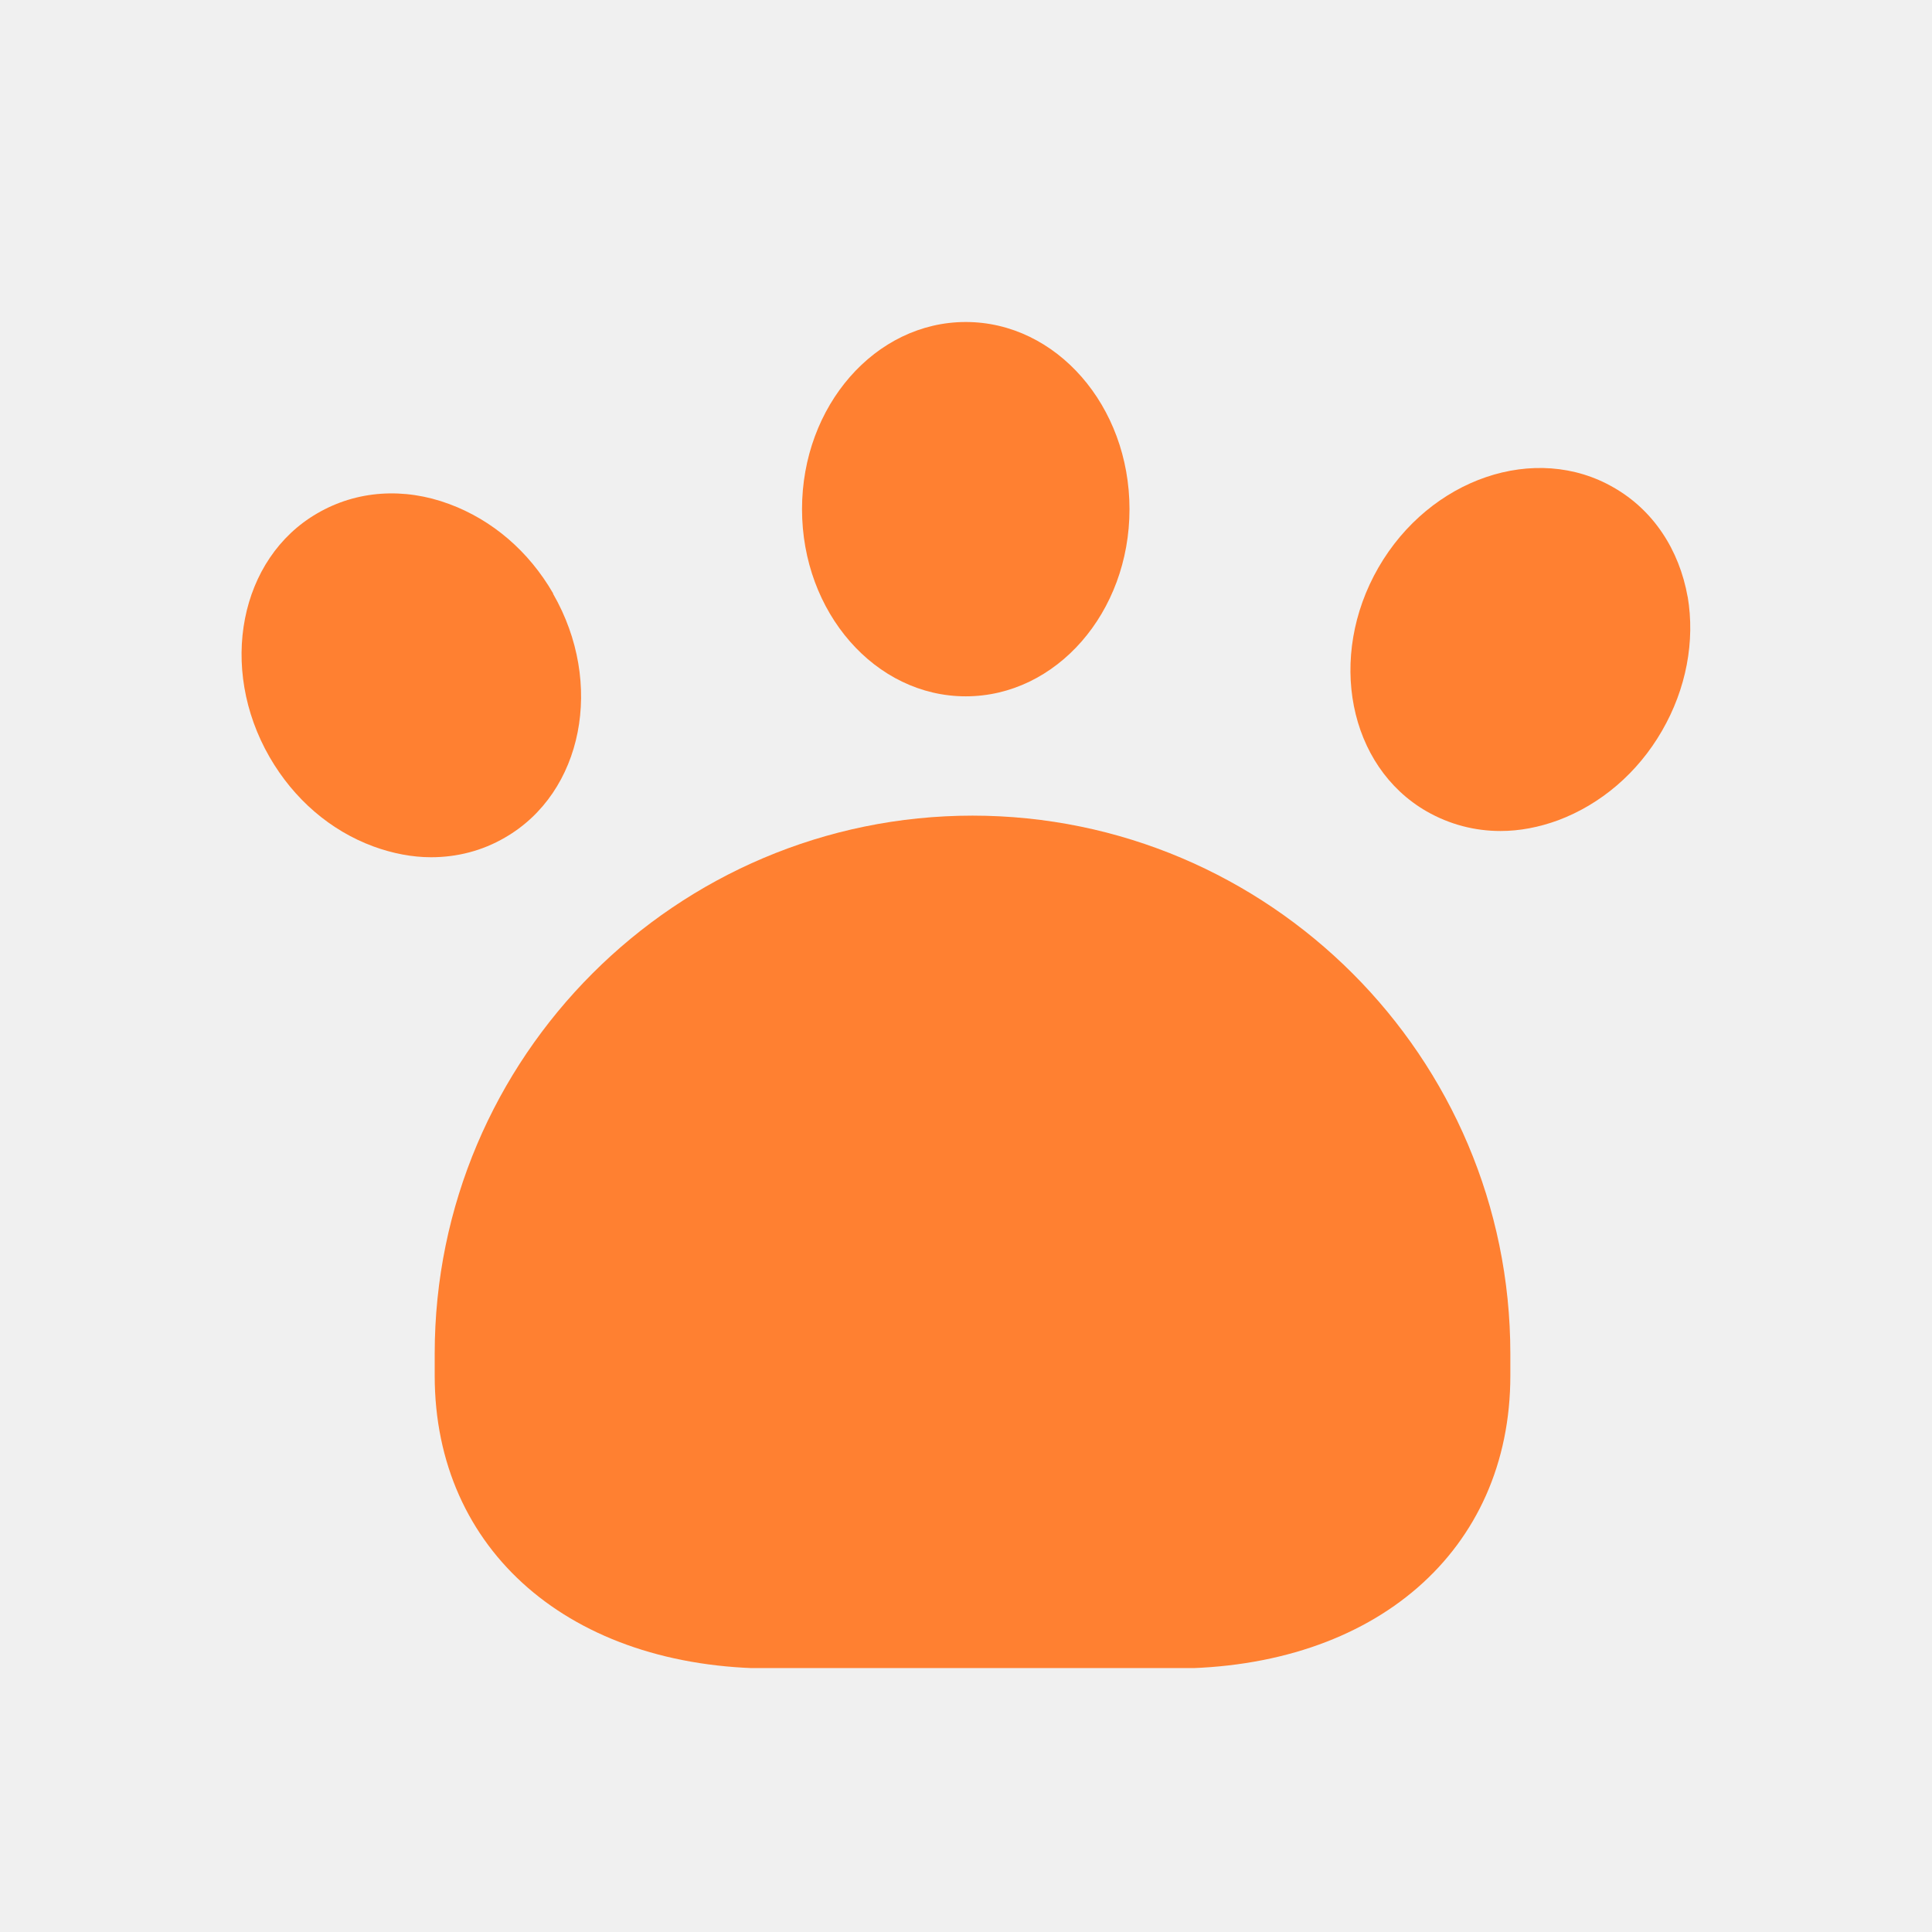
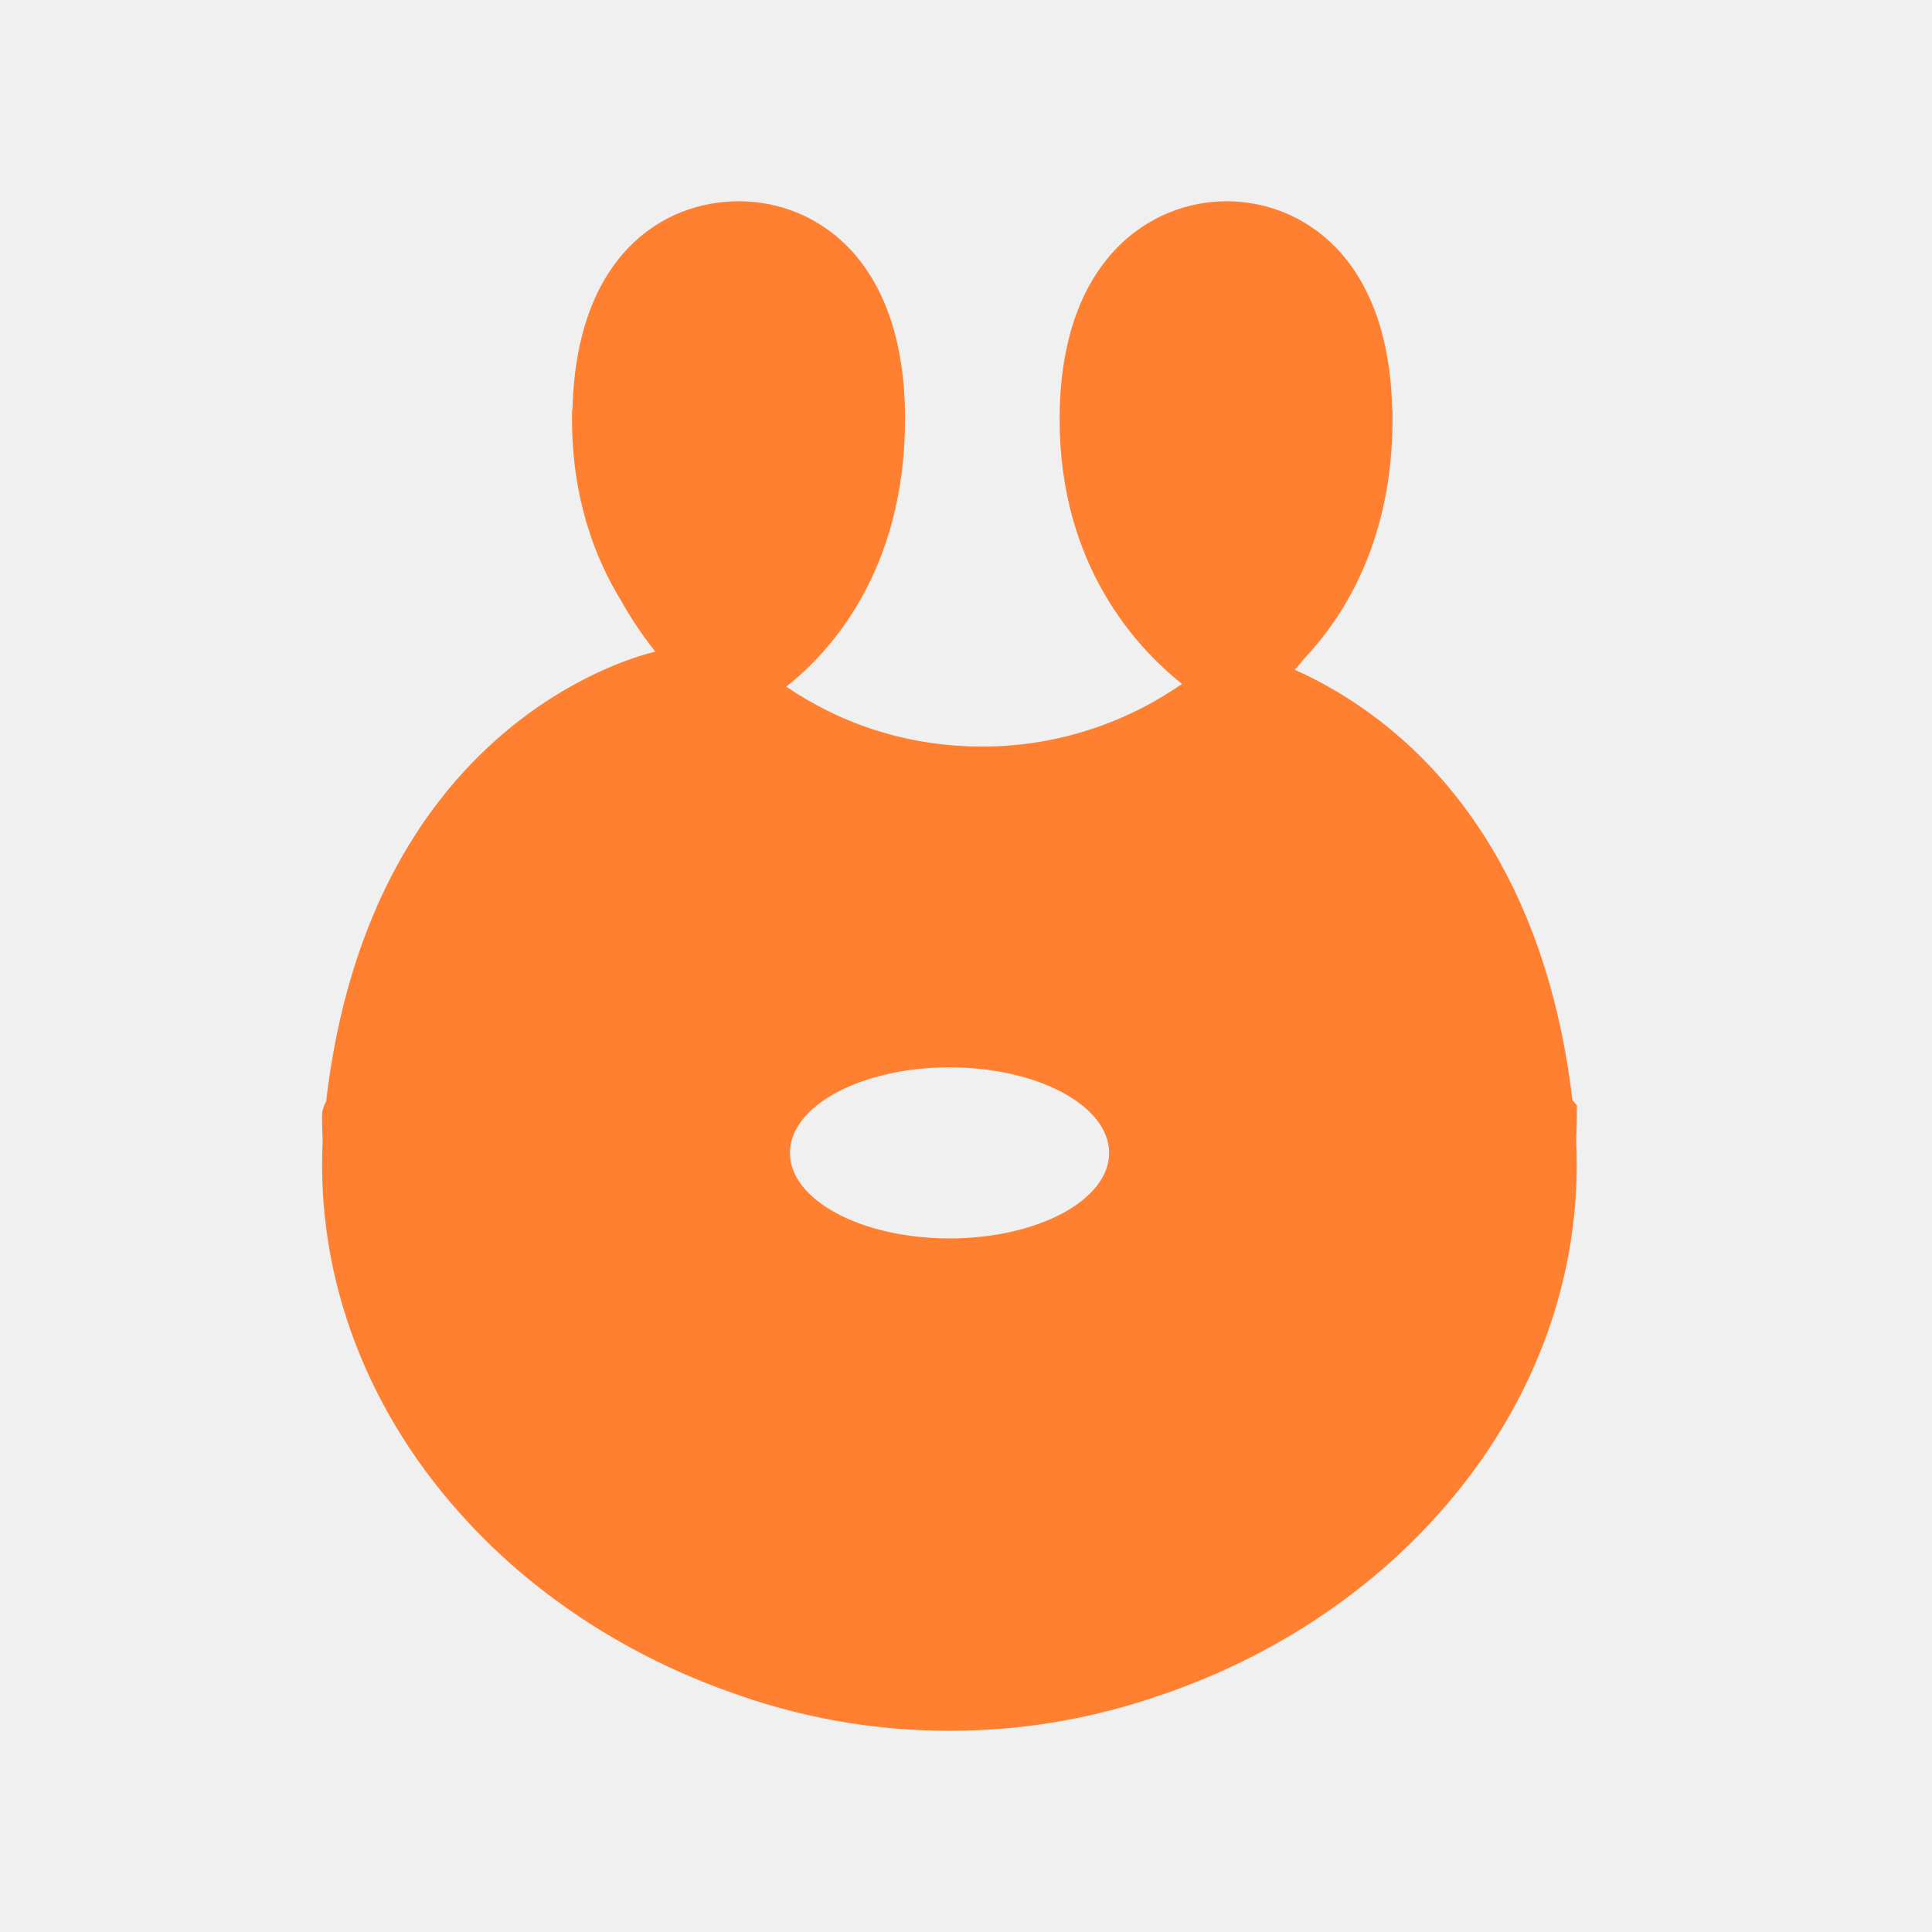
<svg xmlns="http://www.w3.org/2000/svg" width="24" height="24" viewBox="0 0 24 24" fill="none">
-   <g clip-path="url(#clip0_796_1359)">
-     <path d="M12.084 10.132C8.399 10.132 5.4 13.131 5.4 16.816V17.089C5.4 19.262 7.086 20.727 9.591 20.727H14.572C17.083 20.727 18.762 19.262 18.762 17.089V16.816C18.762 13.131 15.763 10.132 12.079 10.132H12.084Z" fill="#FF8031" />
-     <path d="M6.871 7.371C6.569 6.848 6.115 6.459 5.58 6.261C5.017 6.052 4.43 6.092 3.941 6.377C2.977 6.935 2.709 8.295 3.349 9.405C3.651 9.928 4.104 10.318 4.639 10.515C4.877 10.602 5.121 10.649 5.354 10.649C5.679 10.649 5.993 10.568 6.272 10.405C7.243 9.847 7.51 8.487 6.871 7.377V7.371Z" fill="#FF8031" />
-     <path d="M11.997 8.65C13.121 8.65 14.031 7.609 14.031 6.325C14.031 5.041 13.121 4 11.997 4C10.874 4 9.963 5.041 9.963 6.325C9.963 7.609 10.874 8.65 11.997 8.65Z" fill="#FF8031" />
-     <path d="M20.965 7.417C20.86 6.825 20.535 6.336 20.047 6.057C19.076 5.494 17.763 5.941 17.123 7.051C16.484 8.161 16.751 9.521 17.722 10.079C18.007 10.242 18.32 10.323 18.64 10.323C18.878 10.323 19.117 10.277 19.355 10.19C19.884 9.992 20.343 9.603 20.645 9.08C20.948 8.557 21.058 7.964 20.965 7.412V7.417Z" fill="#FF8031" />
-   </g>
-   <defs>
-     <clipPath id="clip0_796_1359">
-       <rect width="18" height="16.721" fill="white" transform="translate(3 4)" />
-     </clipPath>
-   </defs>
+   <path d="M19.588 13.729L19.533 13.666C19.115 10.132 17.144 8.791 16.085 8.321C16.124 8.278 16.159 8.233 16.195 8.188C16.706 7.648 17.299 6.705 17.299 5.202C17.299 5.186 17.299 5.17 17.299 5.151C17.299 5.141 17.299 5.13 17.299 5.117C17.299 5.101 17.297 5.088 17.294 5.074C17.248 3.18 16.165 2.5 15.235 2.5C14.306 2.5 13.163 3.209 13.163 5.21C13.163 7.024 14.122 8.05 14.683 8.496C13.983 8.982 13.127 9.274 12.203 9.274C11.279 9.274 10.458 8.998 9.767 8.53C10.3 8.111 11.243 7.099 11.243 5.202C11.243 3.209 10.13 2.5 9.179 2.5C8.227 2.5 7.164 3.18 7.112 5.069C7.112 5.085 7.106 5.101 7.106 5.117C7.106 5.13 7.106 5.141 7.106 5.154C7.106 5.173 7.106 5.191 7.106 5.21C7.106 6.174 7.38 6.915 7.719 7.468C7.842 7.688 7.984 7.896 8.14 8.095C7.823 8.169 5.08 8.924 4.227 12.653C4.221 12.677 4.216 12.701 4.211 12.725C4.178 12.869 4.15 13.015 4.126 13.166C4.118 13.209 4.112 13.249 4.104 13.291C4.085 13.419 4.066 13.549 4.052 13.682C4.019 13.737 4 13.801 4 13.87C4 13.969 4.003 14.069 4.008 14.168C3.926 15.889 4.561 17.566 5.824 18.92C6.701 19.863 7.833 20.581 9.067 21.019C9.124 21.04 9.184 21.059 9.242 21.08C9.277 21.091 9.313 21.104 9.351 21.117C10.117 21.364 10.931 21.5 11.779 21.5C11.784 21.5 11.79 21.5 11.795 21.5C11.801 21.5 11.806 21.5 11.812 21.5C12.659 21.5 13.474 21.364 14.24 21.117C14.278 21.107 14.314 21.093 14.349 21.08C14.407 21.062 14.464 21.04 14.521 21.022C15.757 20.586 16.887 19.866 17.764 18.923C19.025 17.568 19.662 15.895 19.58 14.17C19.583 14.072 19.588 13.974 19.588 13.876V13.735V13.729ZM11.795 15.384C10.702 15.384 9.813 14.909 9.813 14.322C9.813 13.735 10.702 13.259 11.795 13.259C12.889 13.259 13.778 13.735 13.778 14.322C13.778 14.909 12.889 15.384 11.795 15.384Z" fill="#FF8031" />
</svg>
